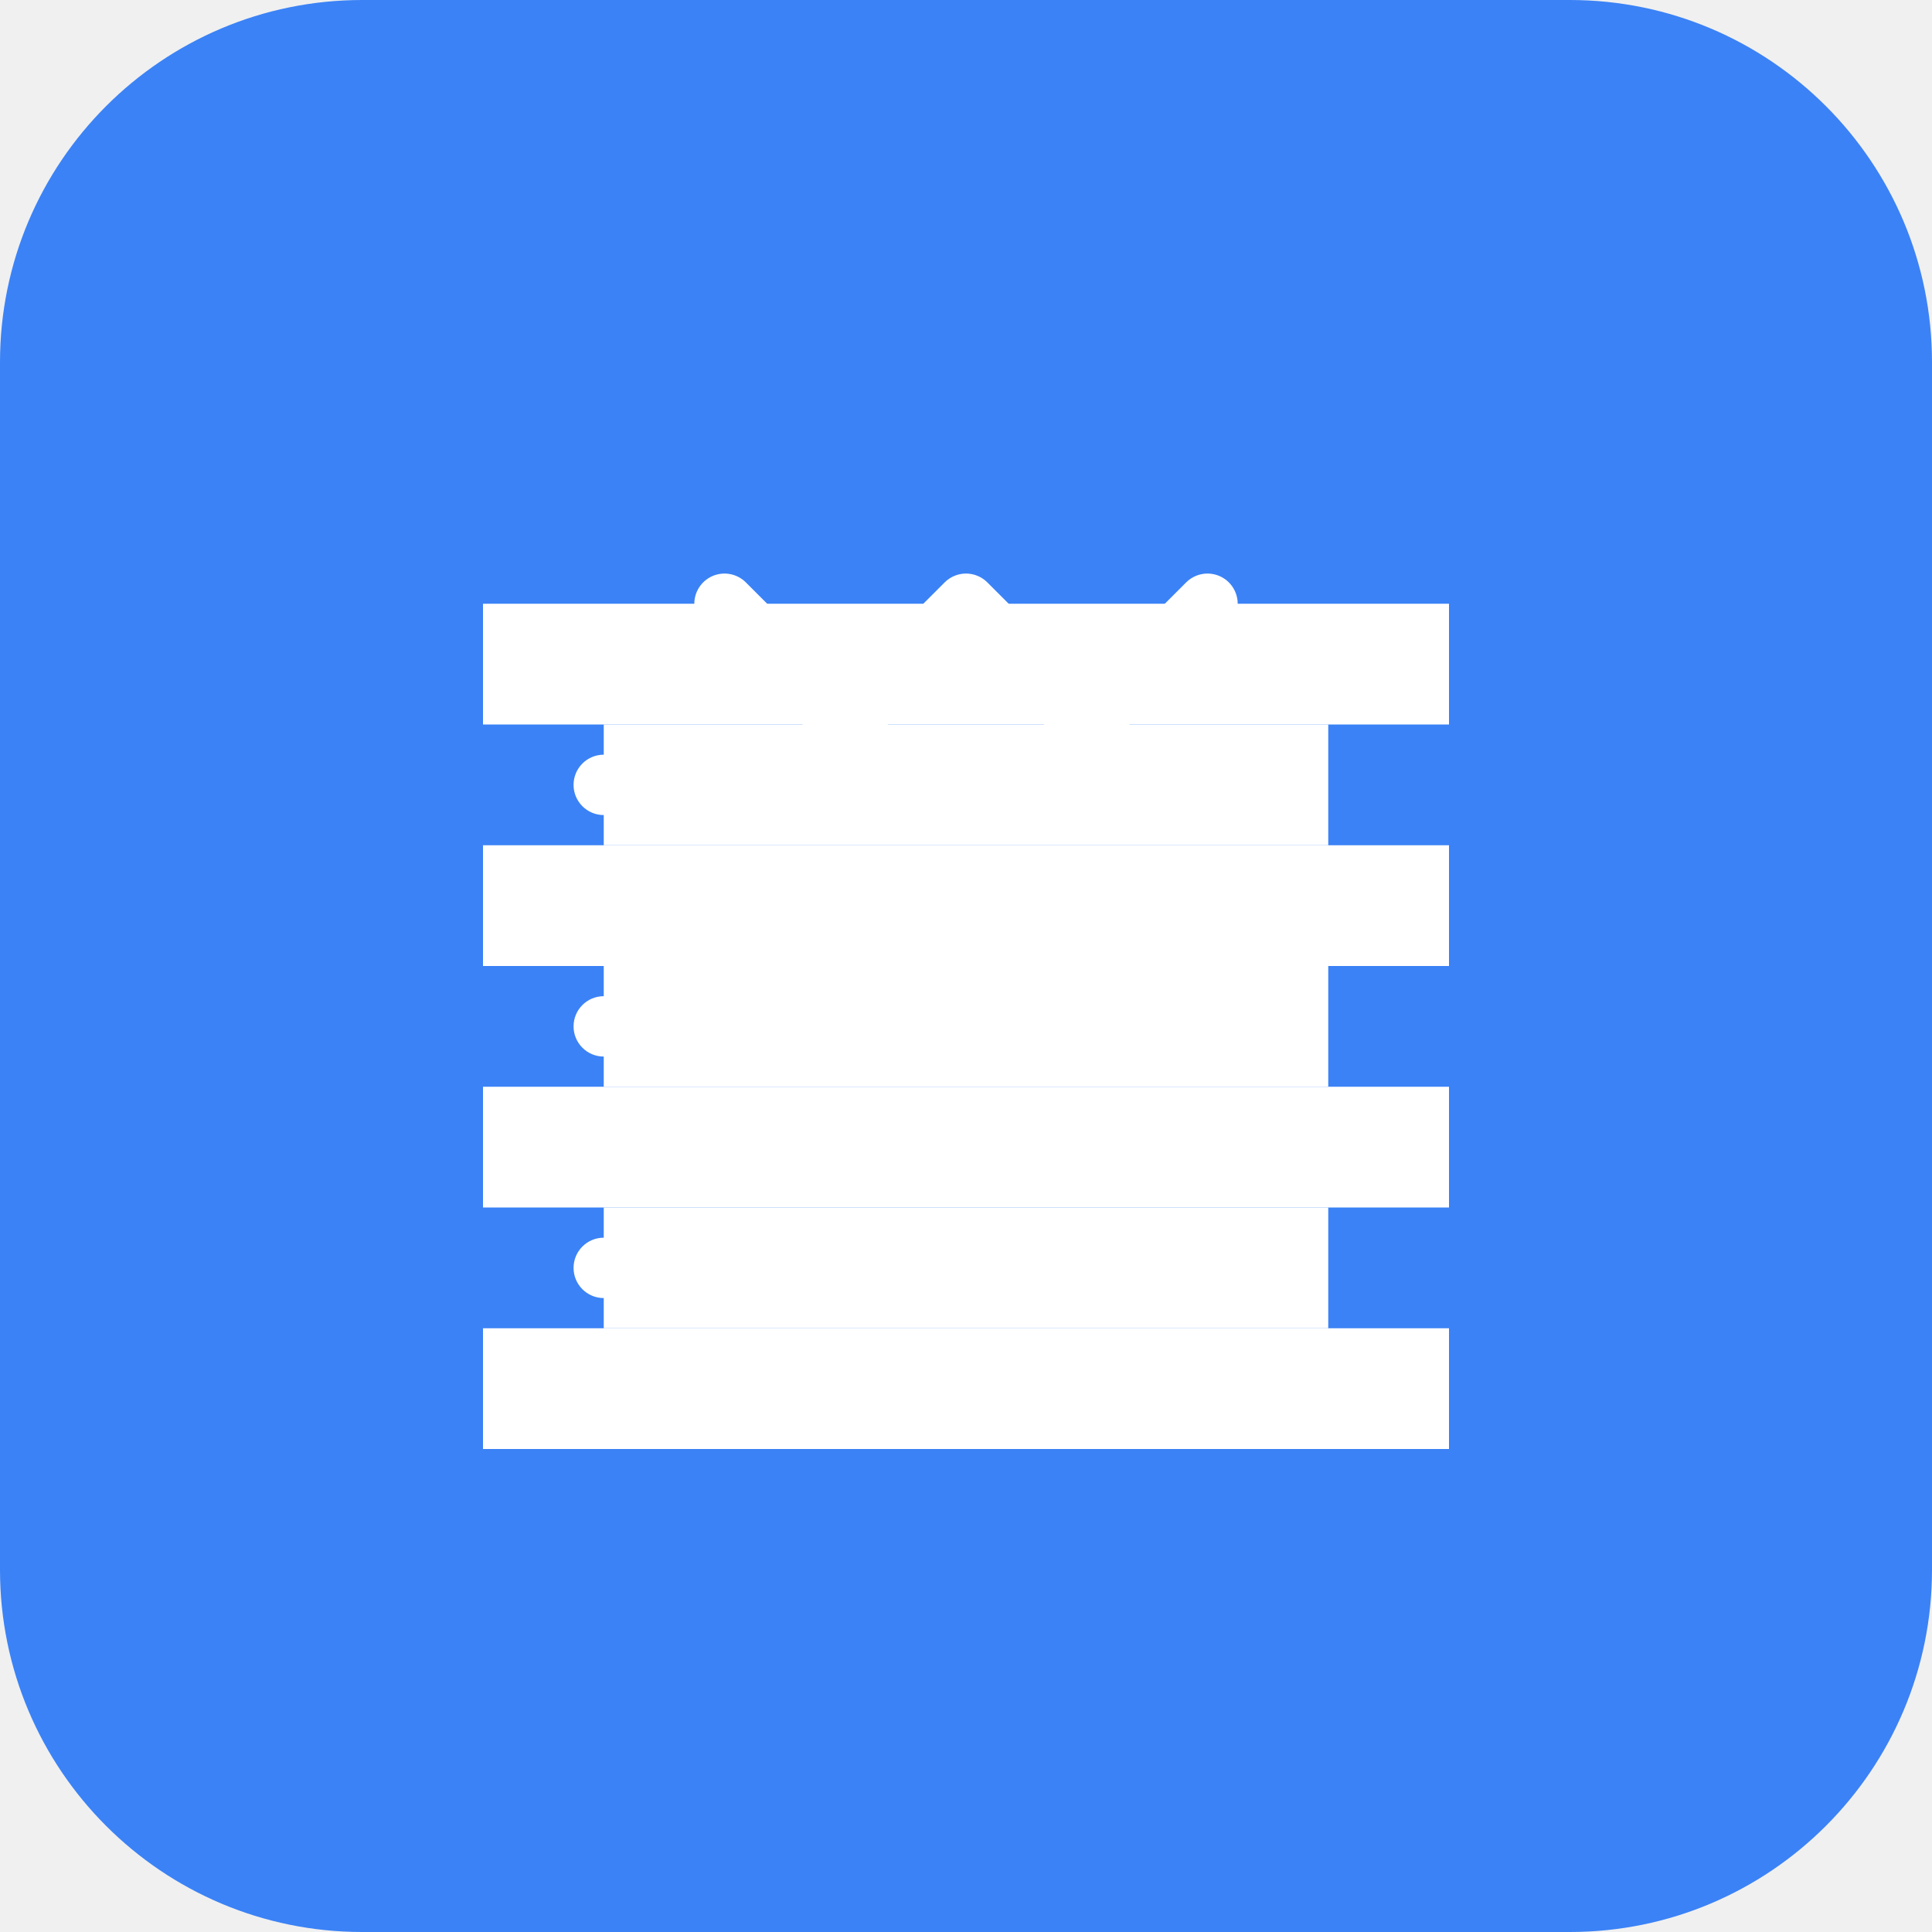
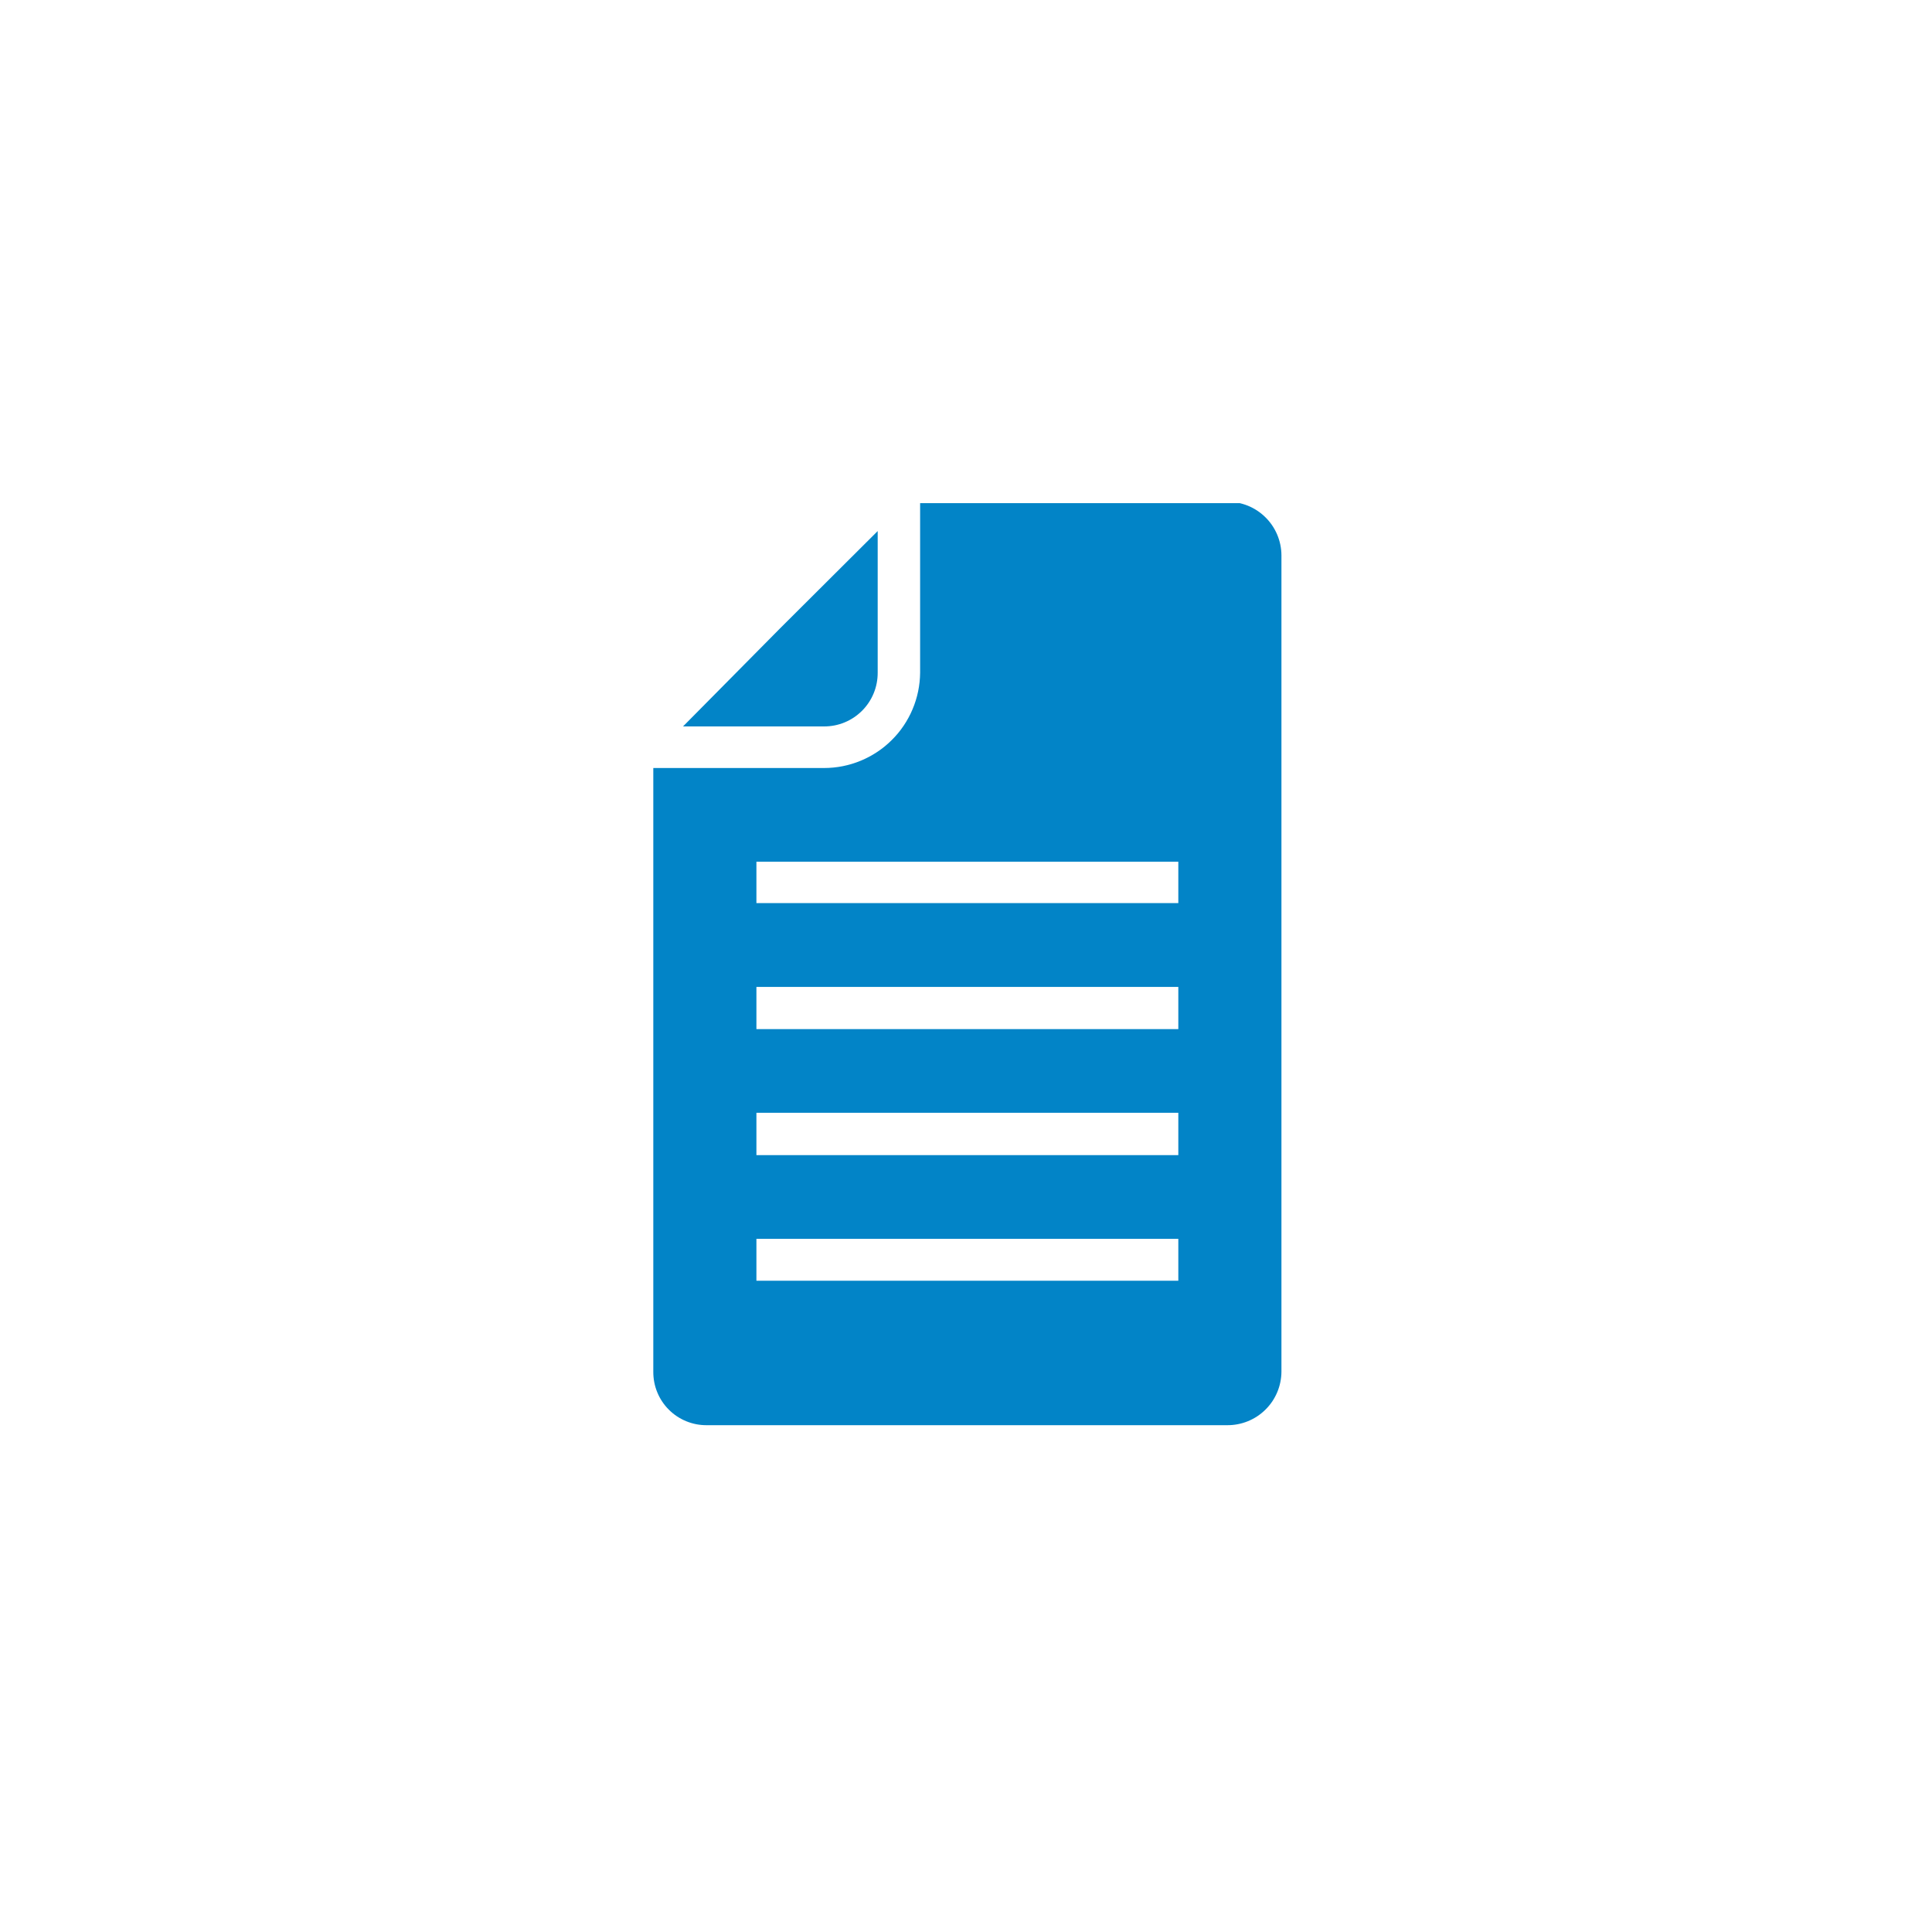
- <svg xmlns="http://www.w3.org/2000/svg" width="64" height="64" viewBox="0 0 64 64" fill="none">
-   <rect width="64" height="64" rx="12" fill="#3B82F6" />
-   <path d="M16 20H48V24H16V20ZM16 28H48V32H16V28ZM16 36H48V40H16V36ZM16 44H48V48H16V44Z" fill="white" />
-   <path d="M20 24H44V28H20V24ZM20 32H44V36H20V32ZM20 40H44V44H20V40Z" fill="white" />
-   <circle cx="20" cy="26" r="1" fill="white" />
-   <circle cx="20" cy="34" r="1" fill="white" />
-   <circle cx="20" cy="42" r="1" fill="white" />
-   <path d="M24 20L28 24L32 20L36 24L40 20" stroke="white" stroke-width="2" stroke-linecap="round" stroke-linejoin="round" />
+ <svg xmlns="http://www.w3.org/2000/svg" width="500" zoomAndPan="magnify" viewBox="0 0 375 375" height="500" preserveAspectRatio="xMidYMid meet" version="1.0">
+   <defs>
+     <clipPath id="f0581bebbd">
+       <path d="M 126 97.66 L 249 97.66 L 249 277 L 126 277 Z M 126 97.66 " clip-rule="nonzero" />
+     </clipPath>
+   </defs>
+   <rect x="-37.5" width="450" fill="#ffffff" y="-37.5" height="450" fill-opacity="1" />
+   <rect x="-37.5" width="450" fill="#ffffff" y="-37.5" height="450" fill-opacity="1" />
+   <g clip-path="url(#f0581bebbd)">
+     <path fill="#0284c7" d="M 238.184 97.391 L 178.594 97.391 L 178.594 130.59 C 178.586 131.195 178.551 131.801 178.488 132.402 C 178.422 133.008 178.328 133.605 178.207 134.199 C 178.082 134.797 177.93 135.383 177.75 135.961 C 177.57 136.543 177.363 137.109 177.125 137.668 C 176.891 138.23 176.629 138.777 176.336 139.309 C 176.047 139.844 175.734 140.359 175.395 140.863 C 175.055 141.367 174.691 141.852 174.305 142.32 C 173.914 142.785 173.508 143.234 173.074 143.66 C 172.645 144.09 172.195 144.492 171.723 144.879 C 171.254 145.262 170.766 145.621 170.258 145.957 C 169.754 146.293 169.234 146.602 168.695 146.887 C 168.16 147.172 167.613 147.43 167.051 147.66 C 166.488 147.895 165.918 148.098 165.336 148.273 C 164.758 148.449 164.168 148.594 163.574 148.715 C 162.977 148.832 162.379 148.922 161.773 148.98 C 161.172 149.039 160.566 149.07 159.957 149.07 L 126.805 149.07 L 126.805 266.262 C 126.801 266.945 126.863 267.621 126.992 268.289 C 127.121 268.957 127.312 269.609 127.574 270.238 C 127.832 270.871 128.148 271.469 128.527 272.035 C 128.902 272.605 129.332 273.129 129.816 273.609 C 130.297 274.094 130.82 274.523 131.387 274.902 C 131.957 275.277 132.555 275.598 133.184 275.855 C 133.816 276.113 134.465 276.309 135.133 276.441 C 135.805 276.57 136.477 276.633 137.16 276.629 L 238.184 276.629 C 238.867 276.633 239.551 276.574 240.223 276.445 C 240.898 276.316 241.555 276.125 242.191 275.867 C 242.828 275.609 243.434 275.293 244.008 274.918 C 244.582 274.539 245.113 274.109 245.602 273.629 C 246.09 273.148 246.531 272.625 246.918 272.059 C 247.301 271.488 247.629 270.891 247.898 270.258 C 248.164 269.625 248.371 268.973 248.508 268.301 C 248.648 267.629 248.723 266.949 248.727 266.262 L 248.727 107.746 C 248.723 107.059 248.648 106.379 248.508 105.707 C 248.367 105.039 248.164 104.387 247.895 103.754 C 247.625 103.121 247.301 102.523 246.914 101.957 C 246.527 101.391 246.09 100.867 245.598 100.387 C 245.109 99.902 244.578 99.477 244.004 99.098 C 243.43 98.723 242.824 98.406 242.188 98.148 C 241.551 97.895 240.898 97.699 240.223 97.574 C 239.547 97.445 238.867 97.383 238.184 97.391 Z M 228.711 248.586 L 146.82 248.586 L 146.82 240.461 L 228.711 240.461 Z M 228.711 224.207 L 146.82 224.207 L 146.82 215.992 L 228.711 215.992 Z M 228.711 199.75 L 146.82 199.75 L 146.82 191.559 L 228.711 191.559 Z M 228.711 175.289 L 146.82 175.289 L 146.82 167.262 L 228.711 167.262 Z M 228.711 175.289 " fill-opacity="1" fill-rule="nonzero" />
+   </g>
+   <path fill="#0284c7" d="M 170.359 130.59 L 170.359 103.078 L 151.398 121.977 L 132.574 141 L 159.957 141 C 160.641 141 161.32 140.934 161.988 140.805 C 162.66 140.672 163.312 140.473 163.945 140.215 C 164.578 139.953 165.176 139.633 165.746 139.254 C 166.312 138.871 166.84 138.441 167.324 137.957 C 167.809 137.473 168.238 136.945 168.617 136.379 C 168.996 135.809 169.316 135.207 169.578 134.574 C 169.836 133.945 170.035 133.293 170.164 132.621 C 170.297 131.949 170.359 131.273 170.359 130.59 Z M 170.359 130.59 " fill-opacity="1" fill-rule="nonzero" />
</svg>
